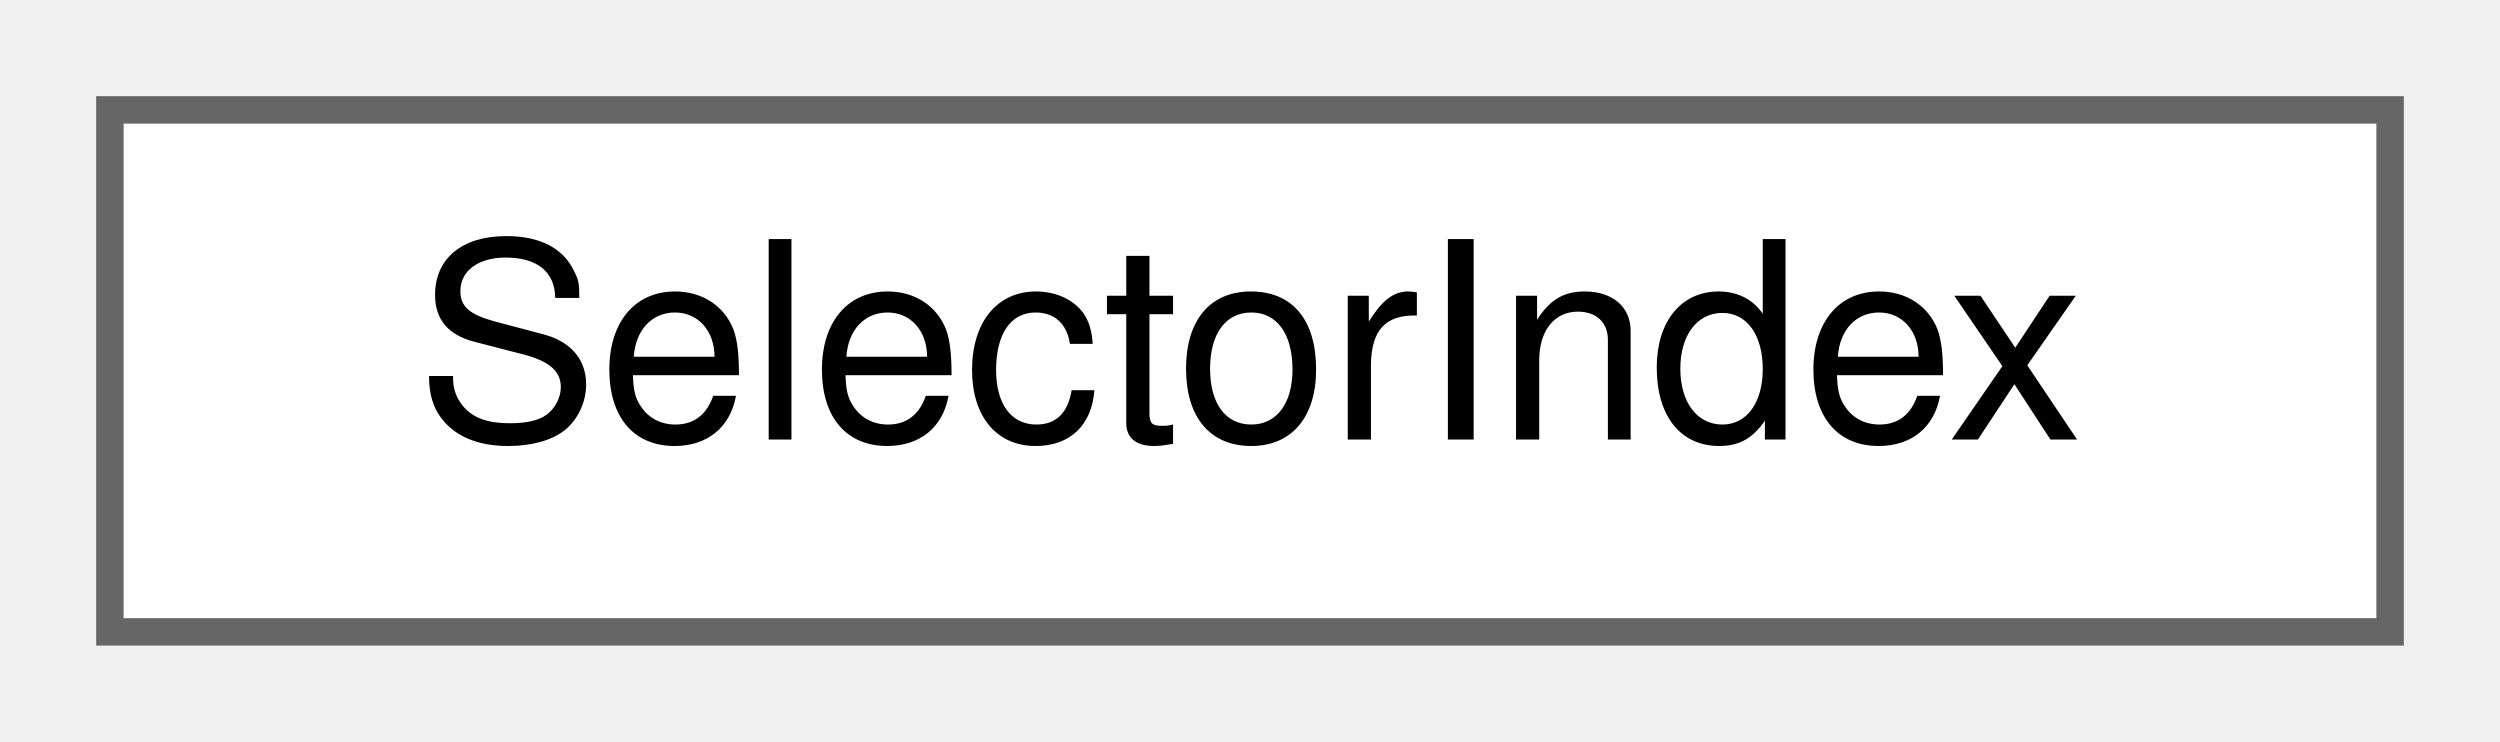
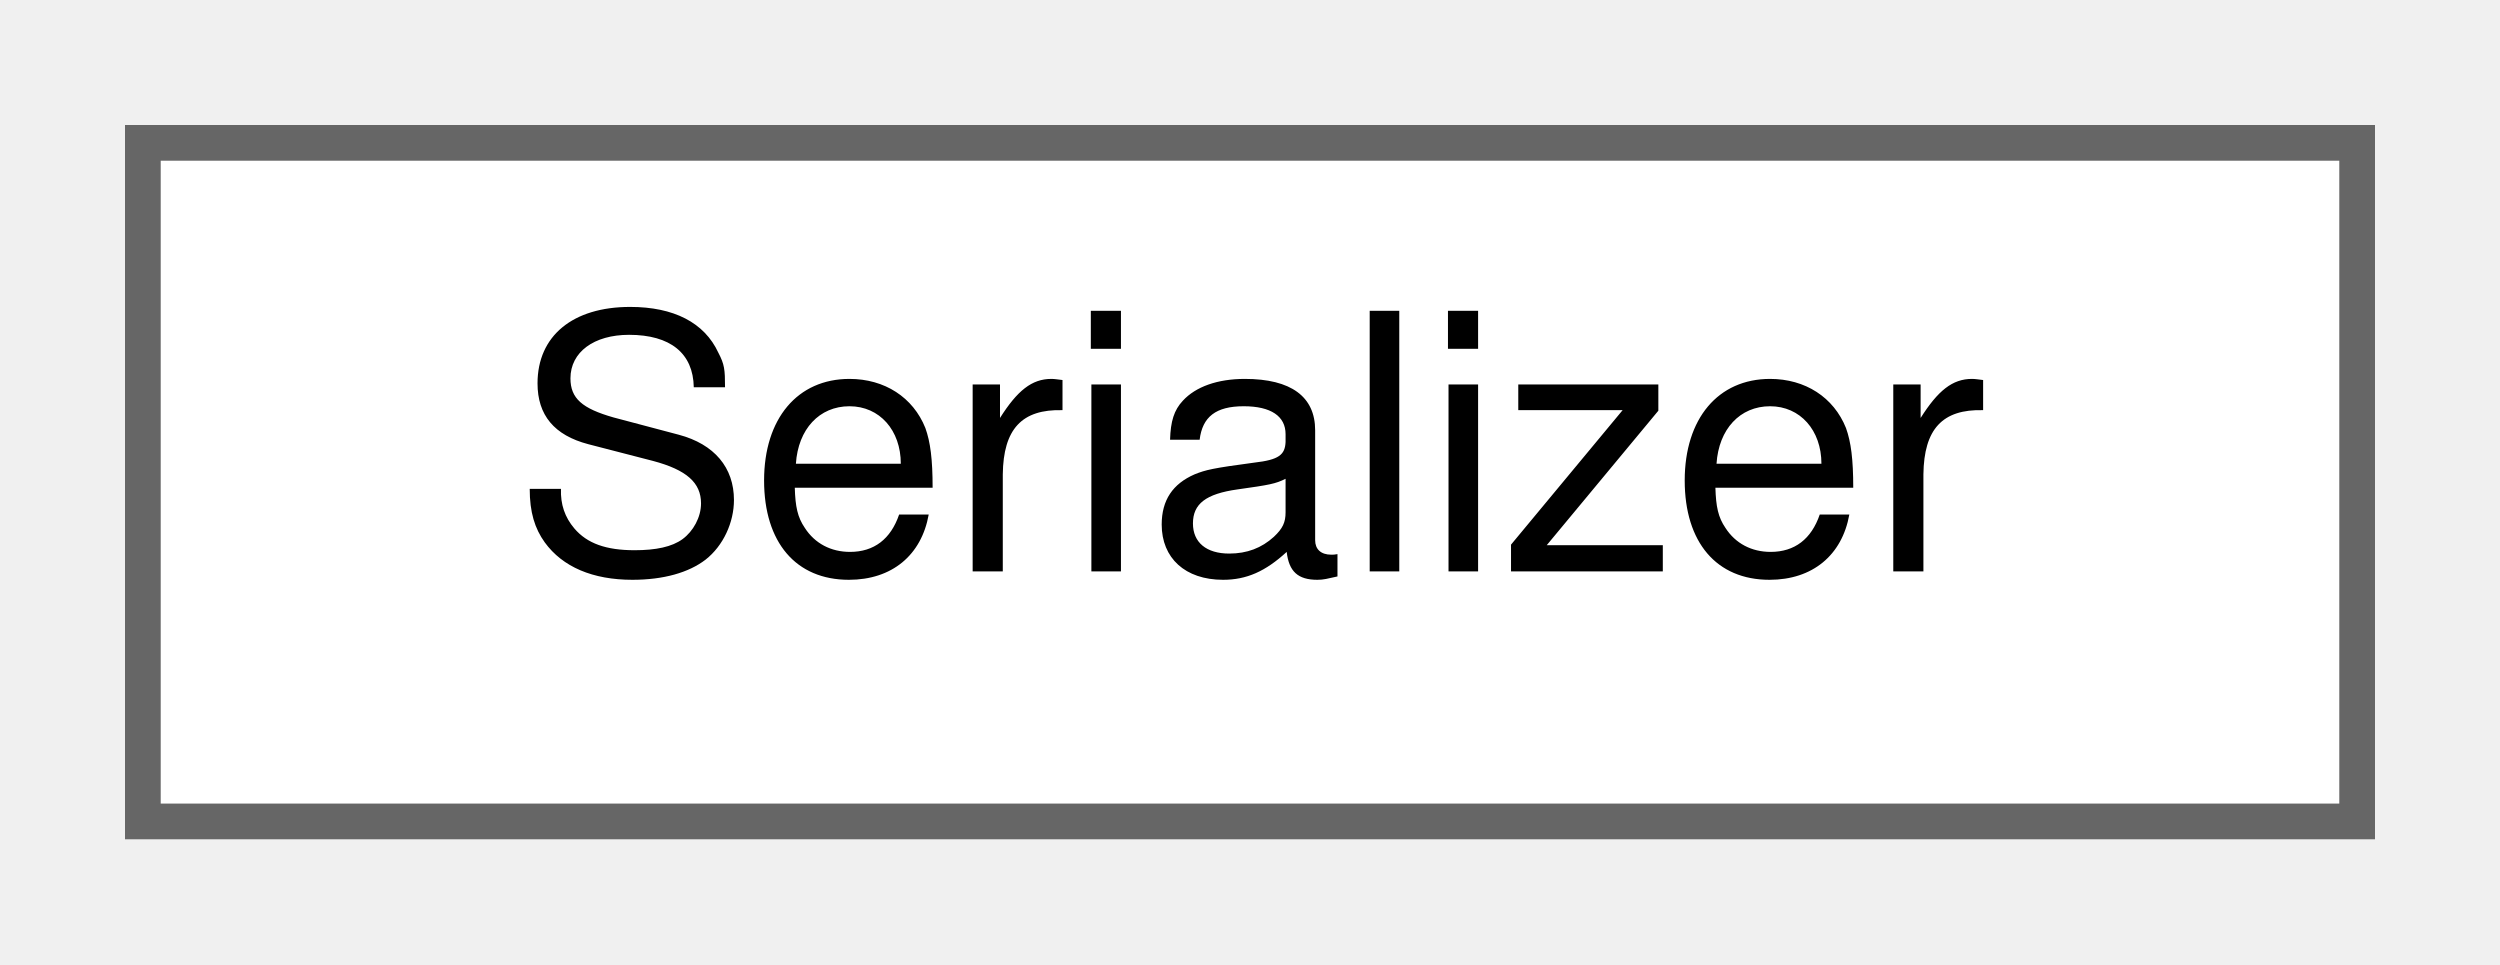
- <svg xmlns="http://www.w3.org/2000/svg" xmlns:xlink="http://www.w3.org/1999/xlink" width="91pt" height="27pt" viewBox="0.00 0.00 91.00 27.00">
+ <svg xmlns="http://www.w3.org/2000/svg" xmlns:xlink="http://www.w3.org/1999/xlink" width="70pt" height="27pt" viewBox="0.00 0.00 70.00 27.00">
  <g id="graph0" class="graph" transform="scale(1 1) rotate(0) translate(4 23)">
    <g id="Node000000" class="node">
      <g id="a_Node000000">
-         <a xlink:href="classfr_1_1inria_1_1corese_1_1core_1_1compiler_1_1federate_1_1SelectorIndex.html" target="_top" xlink:title="Given federate query, create query to graph index to retrieve candidate endpoint uri list who know fe...">
-           <polygon fill="white" stroke="#666666" points="83,-19 0,-19 0,0 83,0 83,-19" />
-           <text text-anchor="middle" x="41.5" y="-7" font-family="Helvetica,sans-Serif" font-size="10.00">SelectorIndex</text>
+         <a xlink:href="classfr_1_1inria_1_1corese_1_1core_1_1Serializer.html" target="_top" xlink:title="Serialize a Java Object in RDF Turtle.">
+           <polygon fill="white" stroke="#666666" points="62,-19 0,-19 0,0 62,0 62,-19" />
+           <text text-anchor="middle" x="31" y="-7" font-family="Helvetica,sans-Serif" font-size="10.00">Serializer</text>
        </a>
      </g>
    </g>
  </g>
</svg>
